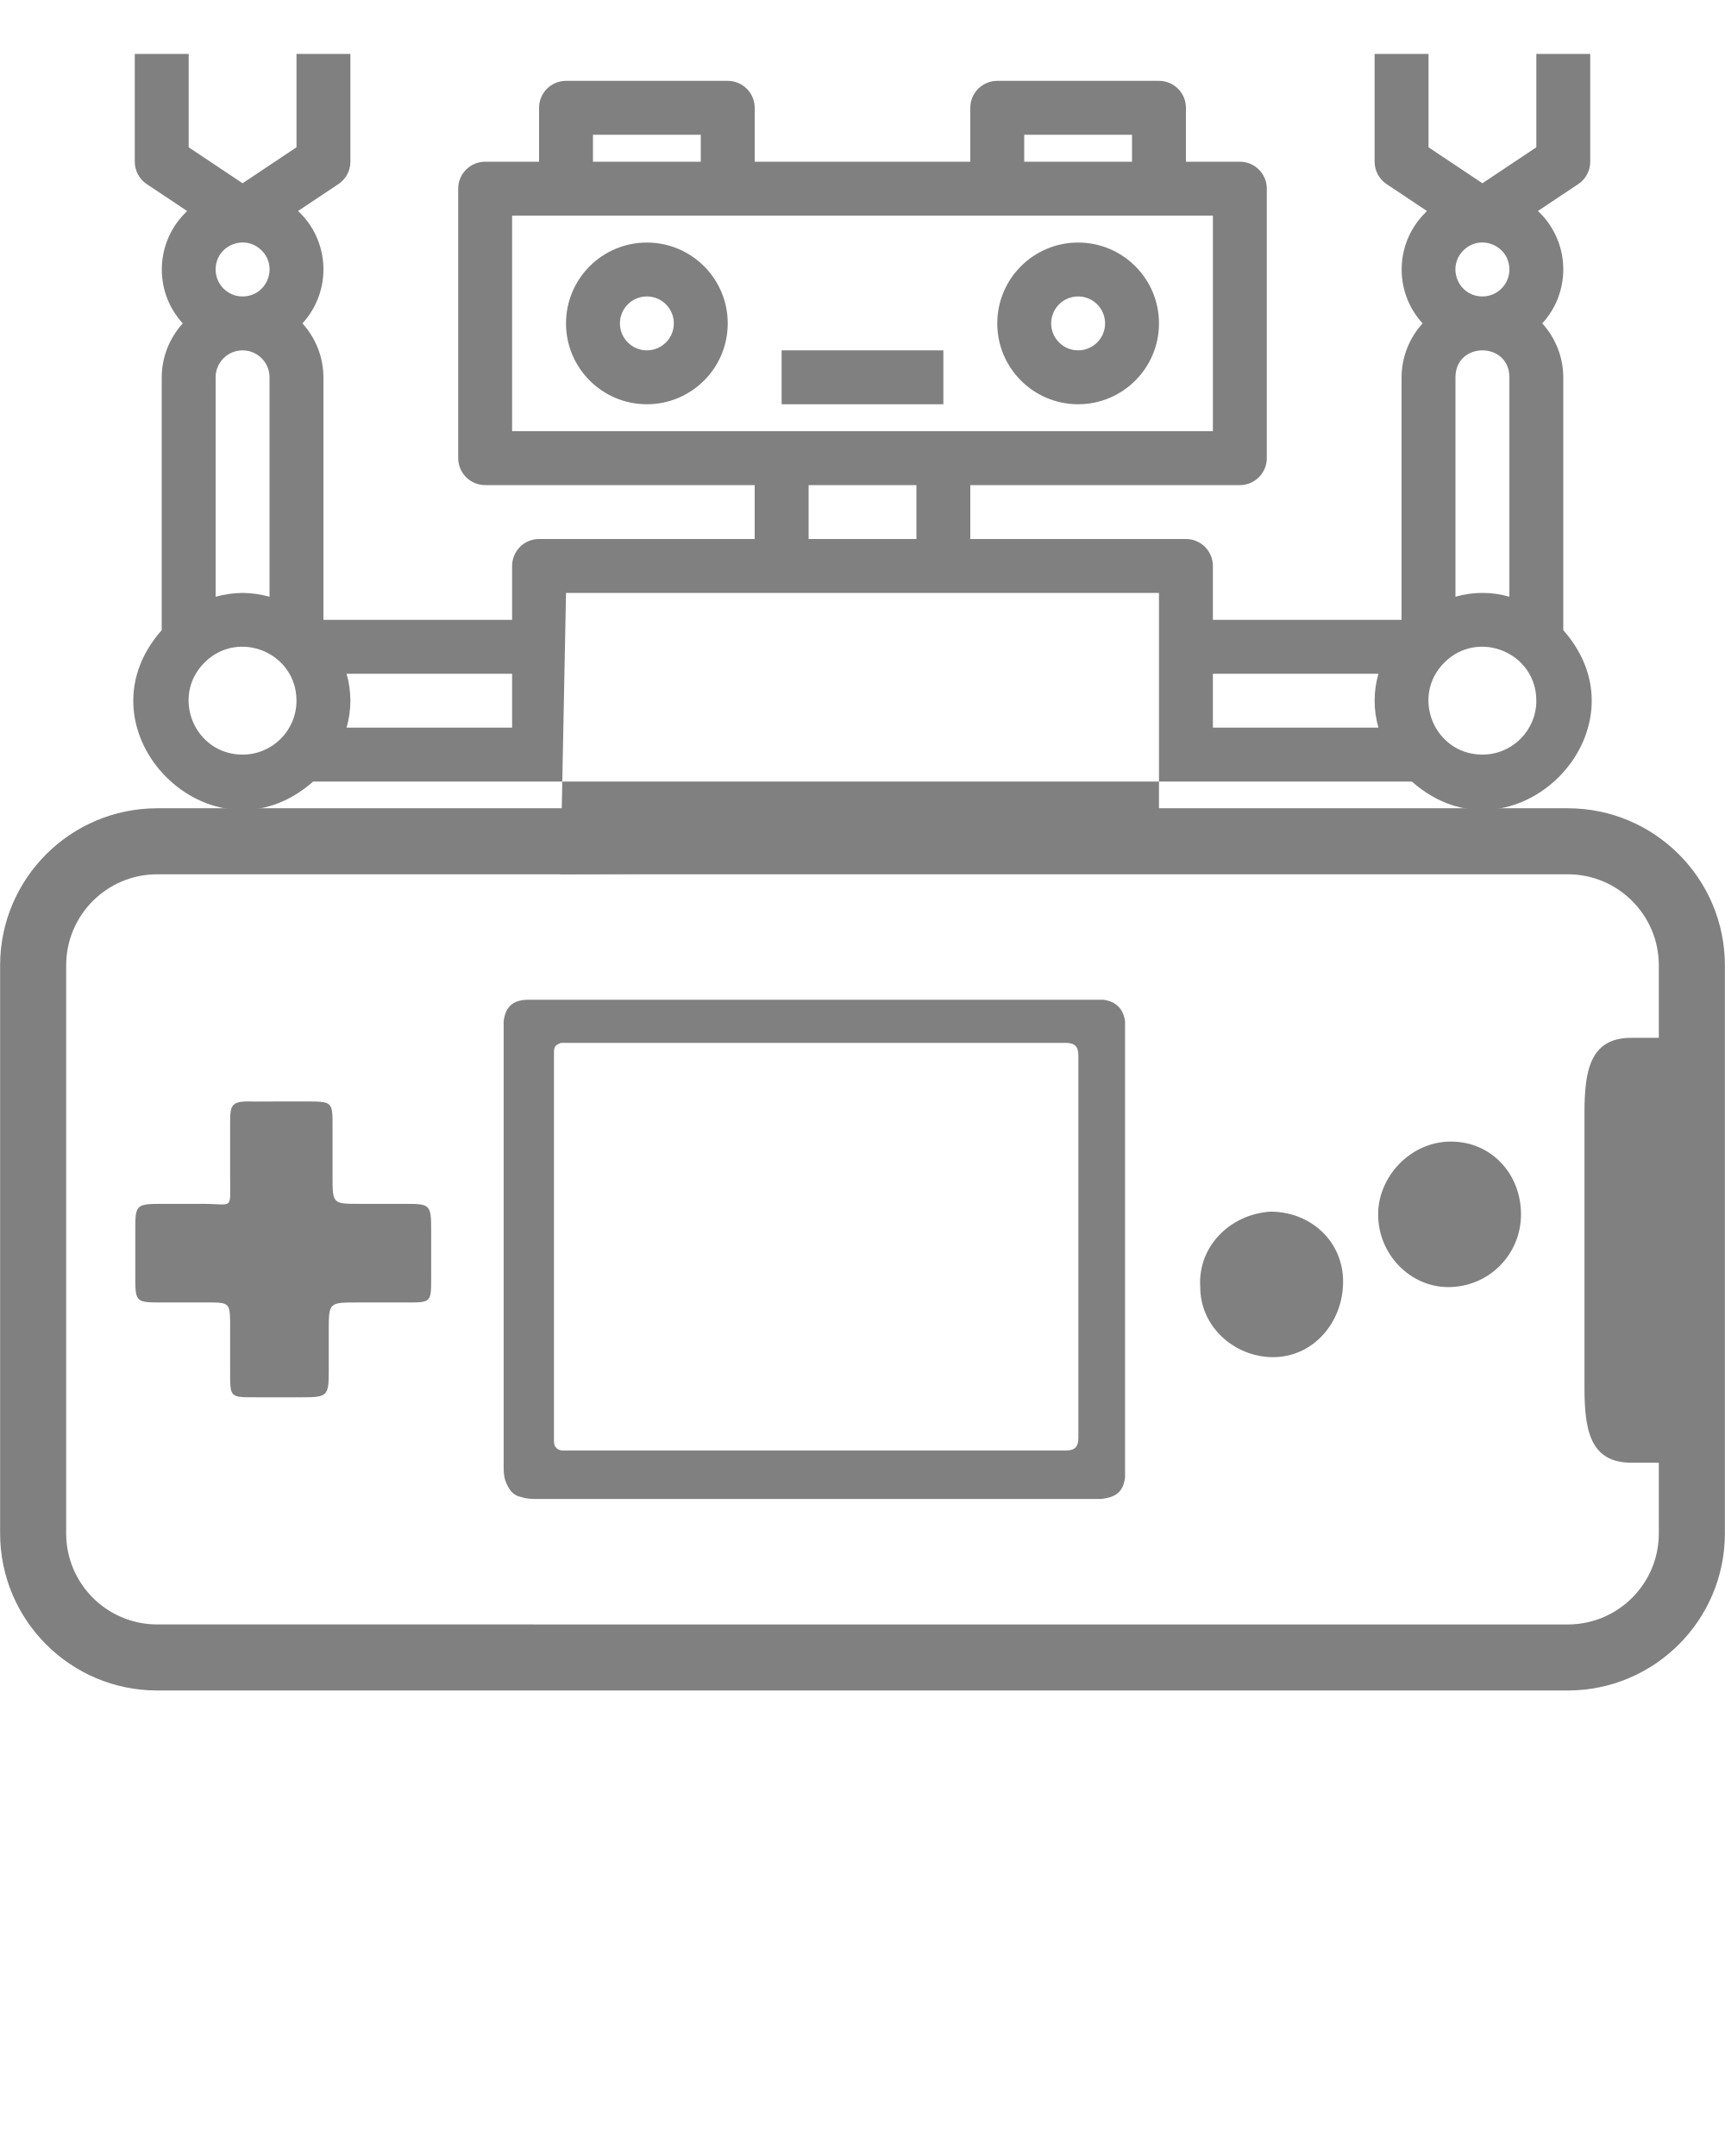
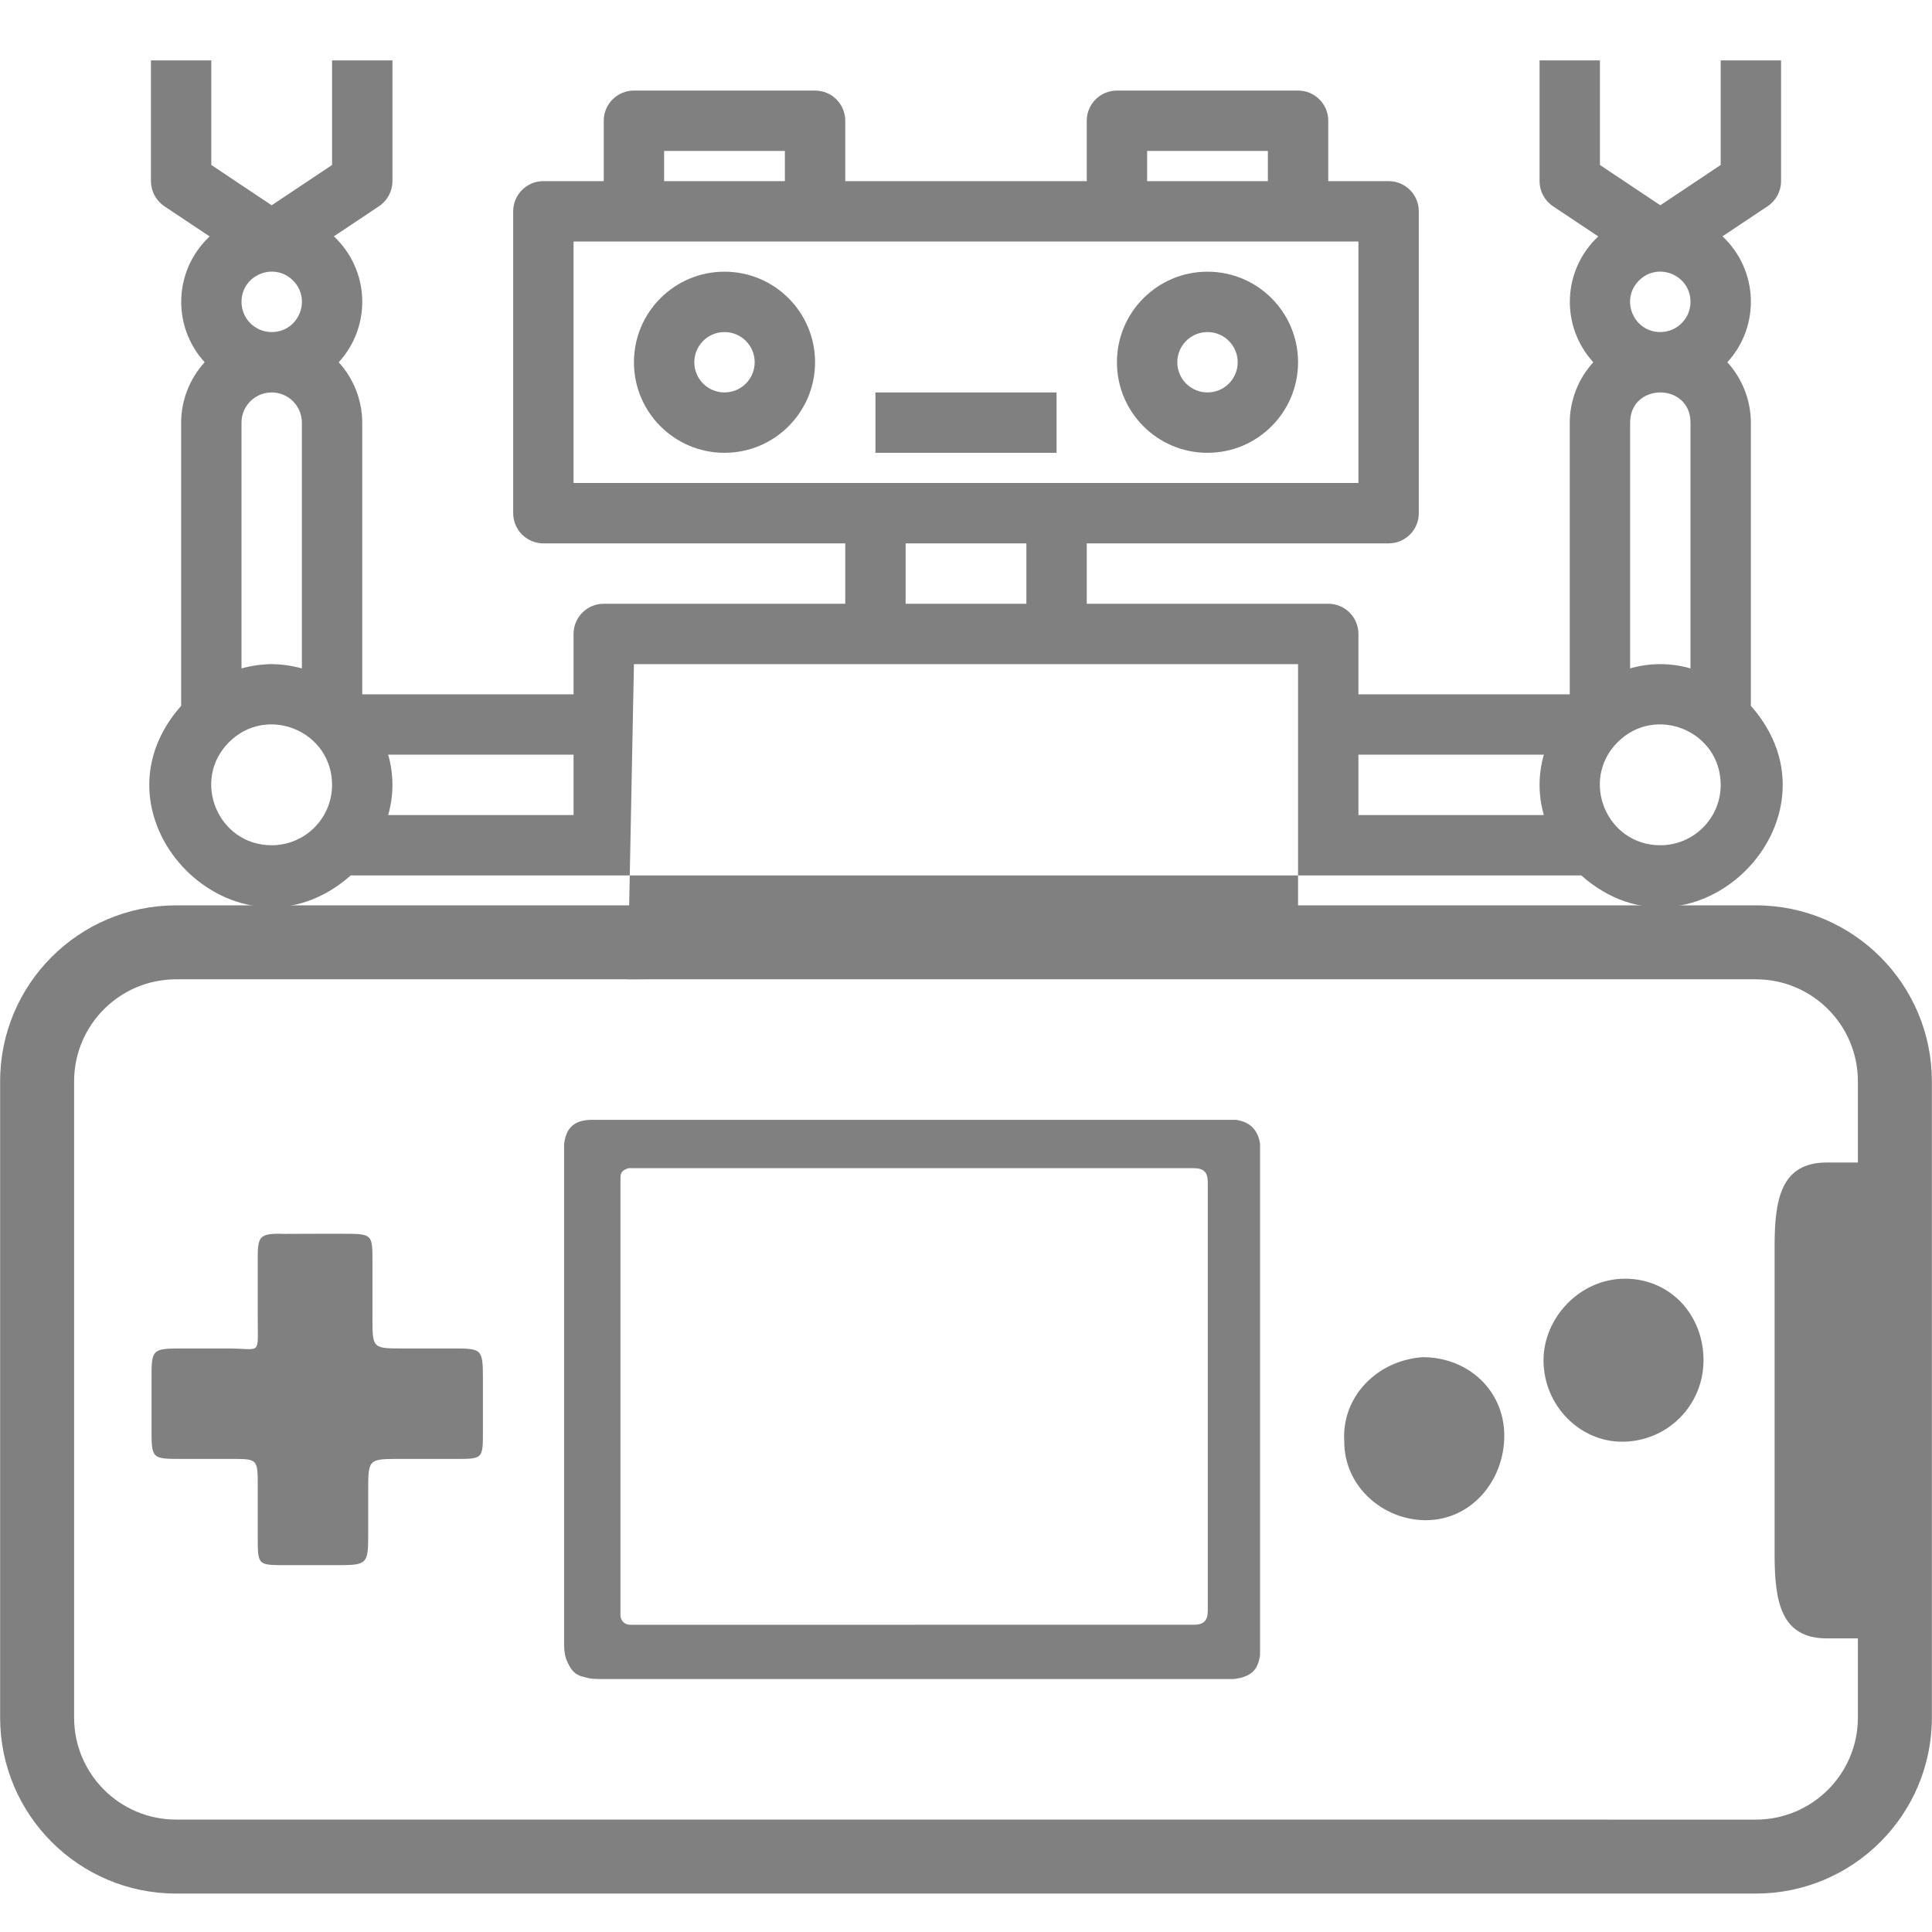
- <svg xmlns="http://www.w3.org/2000/svg" xmlns:xlink="http://www.w3.org/1999/xlink" viewBox="0 0 64 80" x="0px" y="0px" version="1.1" id="svg11">
+ <svg xmlns="http://www.w3.org/2000/svg" xmlns:xlink="http://www.w3.org/1999/xlink" viewBox="0 0 64 64" x="0px" y="0px" version="1.1" id="svg11">
  <defs id="defs11">
    <linearGradient id="linearGradient57">
      <stop style="stop-color:#a5a5a5;stop-opacity:1;" offset="0" id="stop58" />
      <stop style="stop-color:#c4c4c4;stop-opacity:1;" offset="0.481" id="stop59" />
      <stop style="stop-color:#000000;stop-opacity:0.5;" offset="0.746" id="stop60" />
      <stop style="stop-color:#000000;stop-opacity:0.503;" offset="1" id="stop61" />
    </linearGradient>
    <linearGradient id="linearGradient57-1">
      <stop style="stop-color:#a5a5a5;stop-opacity:1;" offset="0" id="stop54" />
      <stop style="stop-color:#c4c4c4;stop-opacity:1;" offset="0.623" id="stop55" />
      <stop style="stop-color:#000000;stop-opacity:0.5;" offset="0.939" id="stop56" />
      <stop style="stop-color:#000000;stop-opacity:0.503;" offset="1" id="stop57" />
    </linearGradient>
    <linearGradient id="linearGradient46">
      <stop style="stop-color:#a5a5a5;stop-opacity:1;" offset="0" id="stop50" />
      <stop style="stop-color:#a5a5a5;stop-opacity:1;" offset="0.481" id="stop51" />
      <stop style="stop-color:#000000;stop-opacity:0.5;" offset="0.746" id="stop52" />
      <stop style="stop-color:#000000;stop-opacity:0.503;" offset="1" id="stop53" />
    </linearGradient>
    <linearGradient id="linearGradient46-1">
      <stop style="stop-color:#a5a5a5;stop-opacity:1;" offset="0" id="stop46" />
      <stop style="stop-color:#000000;stop-opacity:0.5;" offset="0.566" id="stop49" />
      <stop style="stop-color:#000000;stop-opacity:0.503;" offset="1" id="stop47" />
    </linearGradient>
    <linearGradient xlink:href="#linearGradient57" id="linearGradient47" x1="32.271" y1="2" x2="32" y2="62.727" gradientUnits="userSpaceOnUse" />
  </defs>
-   <rect style="display:none;fill:#000000;fill-opacity:1;stroke:#000000;stroke-opacity:1" id="rect49" width="131.9" height="94.706" x="-31.939" y="-13.847" />
  <g id="layer1" style="fill:#808080;fill-opacity:1">
    <g id="g63" style="fill:#808080">
      <path d="M 63.996,56.901 V 35.817 c -0.004,-3.216 -2.61,-5.823 -5.826,-5.826 H 5.83 c -3.216,0.004 -5.823,2.61 -5.826,5.826 v 21.084 c 0.004,3.216 2.61,5.823 5.826,5.826 H 58.17 c 3.216,-0.004 5.823,-2.61 5.826,-5.826 z M 5.83,60.276 C 3.967,60.274 2.457,58.764 2.455,56.901 V 35.817 C 2.457,33.953 3.967,32.443 5.83,32.441 H 58.17 c 1.863,0.002 3.373,1.512 3.375,3.376 v 2.692 h -1.029 c -1.54,0.002 -1.729,1.25 -1.73,2.789 v 10.186 c 0.002,1.54 0.19,2.788 1.73,2.79 h 1.029 v 2.627 c -0.002,1.863 -1.512,3.373 -3.375,3.376 z" id="path1-9" style="fill:#808080;fill-opacity:1;stroke-width:0.711" />
    </g>
    <g id="g11" transform="translate(-0.904875,1.220523)" style="fill:#808080">
      <path d="m 31.186,54.4 c -3.465,0 -6.863,0 -10.328,0 -0.2,0 -0.4,0 -0.6,-0.067 -0.333,-0.067 -0.466,-0.267 -0.6,-0.6 -0.067,-0.2 -0.067,-0.4 -0.067,-0.533 0,-5.397 0,-10.794 0,-16.192 0,-0.133 0,-0.267 0,-0.333 0.067,-0.533 0.333,-0.8 0.933,-0.8 0.133,0 0.267,0 0.333,0 6.797,0 13.593,0 20.456,0 0.2,0 0.333,0 0.533,0 0.466,0.067 0.733,0.333 0.8,0.8 0,0.133 0,0.267 0,0.466 0,5.331 0,10.728 0,16.058 0,0.133 0,0.267 0,0.4 -0.067,0.533 -0.333,0.733 -0.866,0.8 -0.133,0 -0.2,0 -0.333,0 -3.398,0 -6.863,0 -10.261,0 z m 0,-1.799 c 0.333,0 0.666,0 0.999,0 1.999,0 3.998,0 5.997,0 0.733,0 1.533,0 2.266,0 0.333,0 0.466,-0.133 0.466,-0.466 0,-0.333 0,-0.666 0,-0.999 0,-1.533 0,-2.998 0,-4.531 0,-1.466 0,-2.932 0,-4.331 0,-1.466 0,-2.865 0,-4.331 0,-0.333 -0.133,-0.466 -0.466,-0.466 -0.067,0 -0.067,0 -0.133,0 -0.6,0 -1.199,0 -1.799,0 -5.464,0 -10.928,0 -16.325,0 -0.133,0 -0.333,0 -0.466,0 -0.2,0.067 -0.267,0.133 -0.267,0.333 0,0.267 0,0.466 0,0.733 0,0.999 0,1.999 0,2.932 0,1.866 0,3.665 0,5.53 0,1.533 0,2.998 0,4.531 0,0.267 0,0.466 0,0.733 0,0.2 0.133,0.333 0.333,0.333 0.067,0 0.133,0 0.133,0 0.666,0 1.333,0 2.066,0 2.399,0 4.798,0 7.196,0 z" id="path7" style="fill:#808080;stroke-width:0.666" />
      <g id="g15" transform="matrix(1.407367,0,0,1.407367,-21.24038,4.183865)" style="fill:#808080;fill-opacity:1">
        <path d="m 23.202,25.2 h 0.6 c 0.715,0 0.7,0.009 0.7,0.7 v 1.3 c 0,0.691 0.009,0.7 0.7,0.7 h 1.2 c 0.67,0 0.7,0.009 0.7,0.7 v 1.2 c 0,0.718 0.015,0.7 -0.7,0.7 h -1.2 c -0.815,0 -0.8,-0.015 -0.8,0.8 v 1 c 0,0.667 -0.033,0.7 -0.7,0.7 h -1.2 c -0.715,0 -0.7,0.015 -0.7,-0.7 v -1.1 c 0,-0.728 0.015,-0.7 -0.7,-0.7 h -1.1 c -0.694,0 -0.7,-0.009 -0.7,-0.7 v -1.2 c 0,-0.67 0.009,-0.7 0.7,-0.7 h 1.1 c 0.788,0 0.7,0.185 0.7,-0.7 V 26 c 0,-0.718 -0.04,-0.821 0.627,-0.797 0.773,-0.003 0.573,-0.003 0.773,-0.003 z" id="path12" style="fill:#808080;fill-opacity:1" />
      </g>
      <g id="g14" transform="translate(8.233947,16.33812)" style="fill:#808080;fill-opacity:1">
        <path d="m 46.502,24.8 c 1.5,0 2.6,1.2 2.6,2.7 0,1.5 -1.2,2.7 -2.7,2.7 -1.4,0 -2.6,-1.2 -2.6,-2.7 0,-1.4 1.2,-2.7 2.7,-2.7 z" id="path6" style="fill:#808080;fill-opacity:1" />
        <path d="m 39.902,32.8 c -1.4,0 -2.7,-1.1 -2.7,-2.6 -0.1,-1.5 1.1,-2.7 2.6,-2.8 1.5,0 2.7,1.1 2.7,2.6 0,1.5 -1.1,2.8 -2.6,2.8 z" id="path3-3" style="fill:#808080;fill-opacity:1" />
      </g>
    </g>
    <g id="g10" style="fill:#808080;fill-opacity:1">
      <path d="m 24,9 a 3,3 0 1 0 3,3 3,3 0 0 0 -3,-3 z m 0,4 a 1,1 0 1 1 1,-1 1,1 0 0 1 -1,1 z" id="path1" style="fill:#808080;fill-opacity:1" />
      <path d="m 40,9 a 3,3 0 1 0 3,3 3,3 0 0 0 -3,-3 z m 0,4 a 1,1 0 1 1 1,-1 1,1 0 0 1 -1,1 z" id="path2" style="fill:#808080;fill-opacity:1" />
      <rect x="29" y="13" width="6" height="2" id="rect2" style="fill:#808080;fill-opacity:1" />
      <path d="M 59,6 V 2 H 57 V 5.465 L 55,6.8 53,5.465 V 2 h -2 v 4 c -5e-5,0.334 0.167,0.646 0.445,0.832 l 1.5,1 C 51.757,8.941 51.683,10.8 52.78,12 52.281,12.547 52.003,13.26 52,14 v 9 h -7 v -2 c 0,-0.552 -0.448,-1 -1,-1 h -8 v -2 h 10 c 0.552,0 1,-0.448 1,-1 V 7 C 47,6.448 46.552,6 46,6 H 44 V 4 C 44,3.448 43.552,3 43,3 H 37 C 36.448,3 36,3.448 36,4 V 6 H 28 V 4 C 28,3.448 27.552,3 27,3 h -6 c -0.552,0 -1,0.448 -1,1 v 2 h -2 c -0.552,0 -1,0.448 -1,1 v 10 c 0,0.552 0.448,1 1,1 h 10 v 2 h -8 c -0.552,0 -1,0.448 -1,1 v 2 h -7 v -9 c -0.003,-0.74 -0.281,-1.453 -0.78,-2 1.1,-1.199 1.028,-3.06 -0.161,-4.171 l 1.5,-1 C 12.835,6.643 13,6.332 13,6 V 2 H 11 V 5.465 L 9,6.8 7,5.465 V 2 H 5 v 4 c -5e-5,0.334 0.167,0.646 0.445,0.832 l 1.5,1 C 5.757,8.941 5.683,10.8 6.78,12 6.281,12.547 6.003,13.26 6,14 v 9.382 C 2.694,27.121 7.879,32.306 11.618,29 H 19 45 52.382 C 56.121,32.306 61.306,27.121 58,23.382 V 14 c -0.003,-0.74 -0.281,-1.453 -0.78,-2 1.1,-1.199 1.028,-3.06 -0.161,-4.171 l 1.5,-1 C 58.835,6.643 59,6.332 59,6 Z m -4,5 C 54.109,11 53.663,9.923 54.293,9.293 54.923,8.663 56,9.109 56,10 c 0,0.552 -0.448,1 -1,1 z m 1,3 v 8.142 c -0.653,-0.189 -1.347,-0.189 -2,0 V 14 c 0,-1.333 2,-1.333 2,0 z M 38,5 h 4 V 6 H 38 Z M 22,5 h 4 v 1 h -4 z m -3,3 h 26 v 8 H 19 Z m 11,10 h 4 v 2 H 30 Z M 9,13 c 0.552,0 1,0.448 1,1 v 8.142 C 9.674,22.052 9.338,22.004 9,22 8.662,22.004 8.326,22.052 8,22.142 V 14 C 8,13.448 8.448,13 9,13 Z M 8,10 C 8,9.109 9.077,8.663 9.707,9.293 10.337,9.923 9.891,11 9,11 8.448,11 8,10.552 8,10 Z M 9,28 C 7.218,28 6.326,25.846 7.586,24.586 8.846,23.326 11,24.218 11,26 c 0,1.105 -0.895,2 -2,2 z m 3.858,-1 c 0.189,-0.653 0.189,-1.347 0,-2 H 19 v 2 z M 20.794,32.441 21,22 H 43 V 32.257 Z M 45,25 h 6.142 c -0.189,0.653 -0.189,1.347 0,2 H 45 Z m 10,3 C 53.218,28 52.326,25.846 53.586,24.586 54.846,23.326 57,24.218 57,26 c 0,1.105 -0.895,2 -2,2 z" id="path3" style="fill:#808080;fill-opacity:1" />
    </g>
  </g>
</svg>
